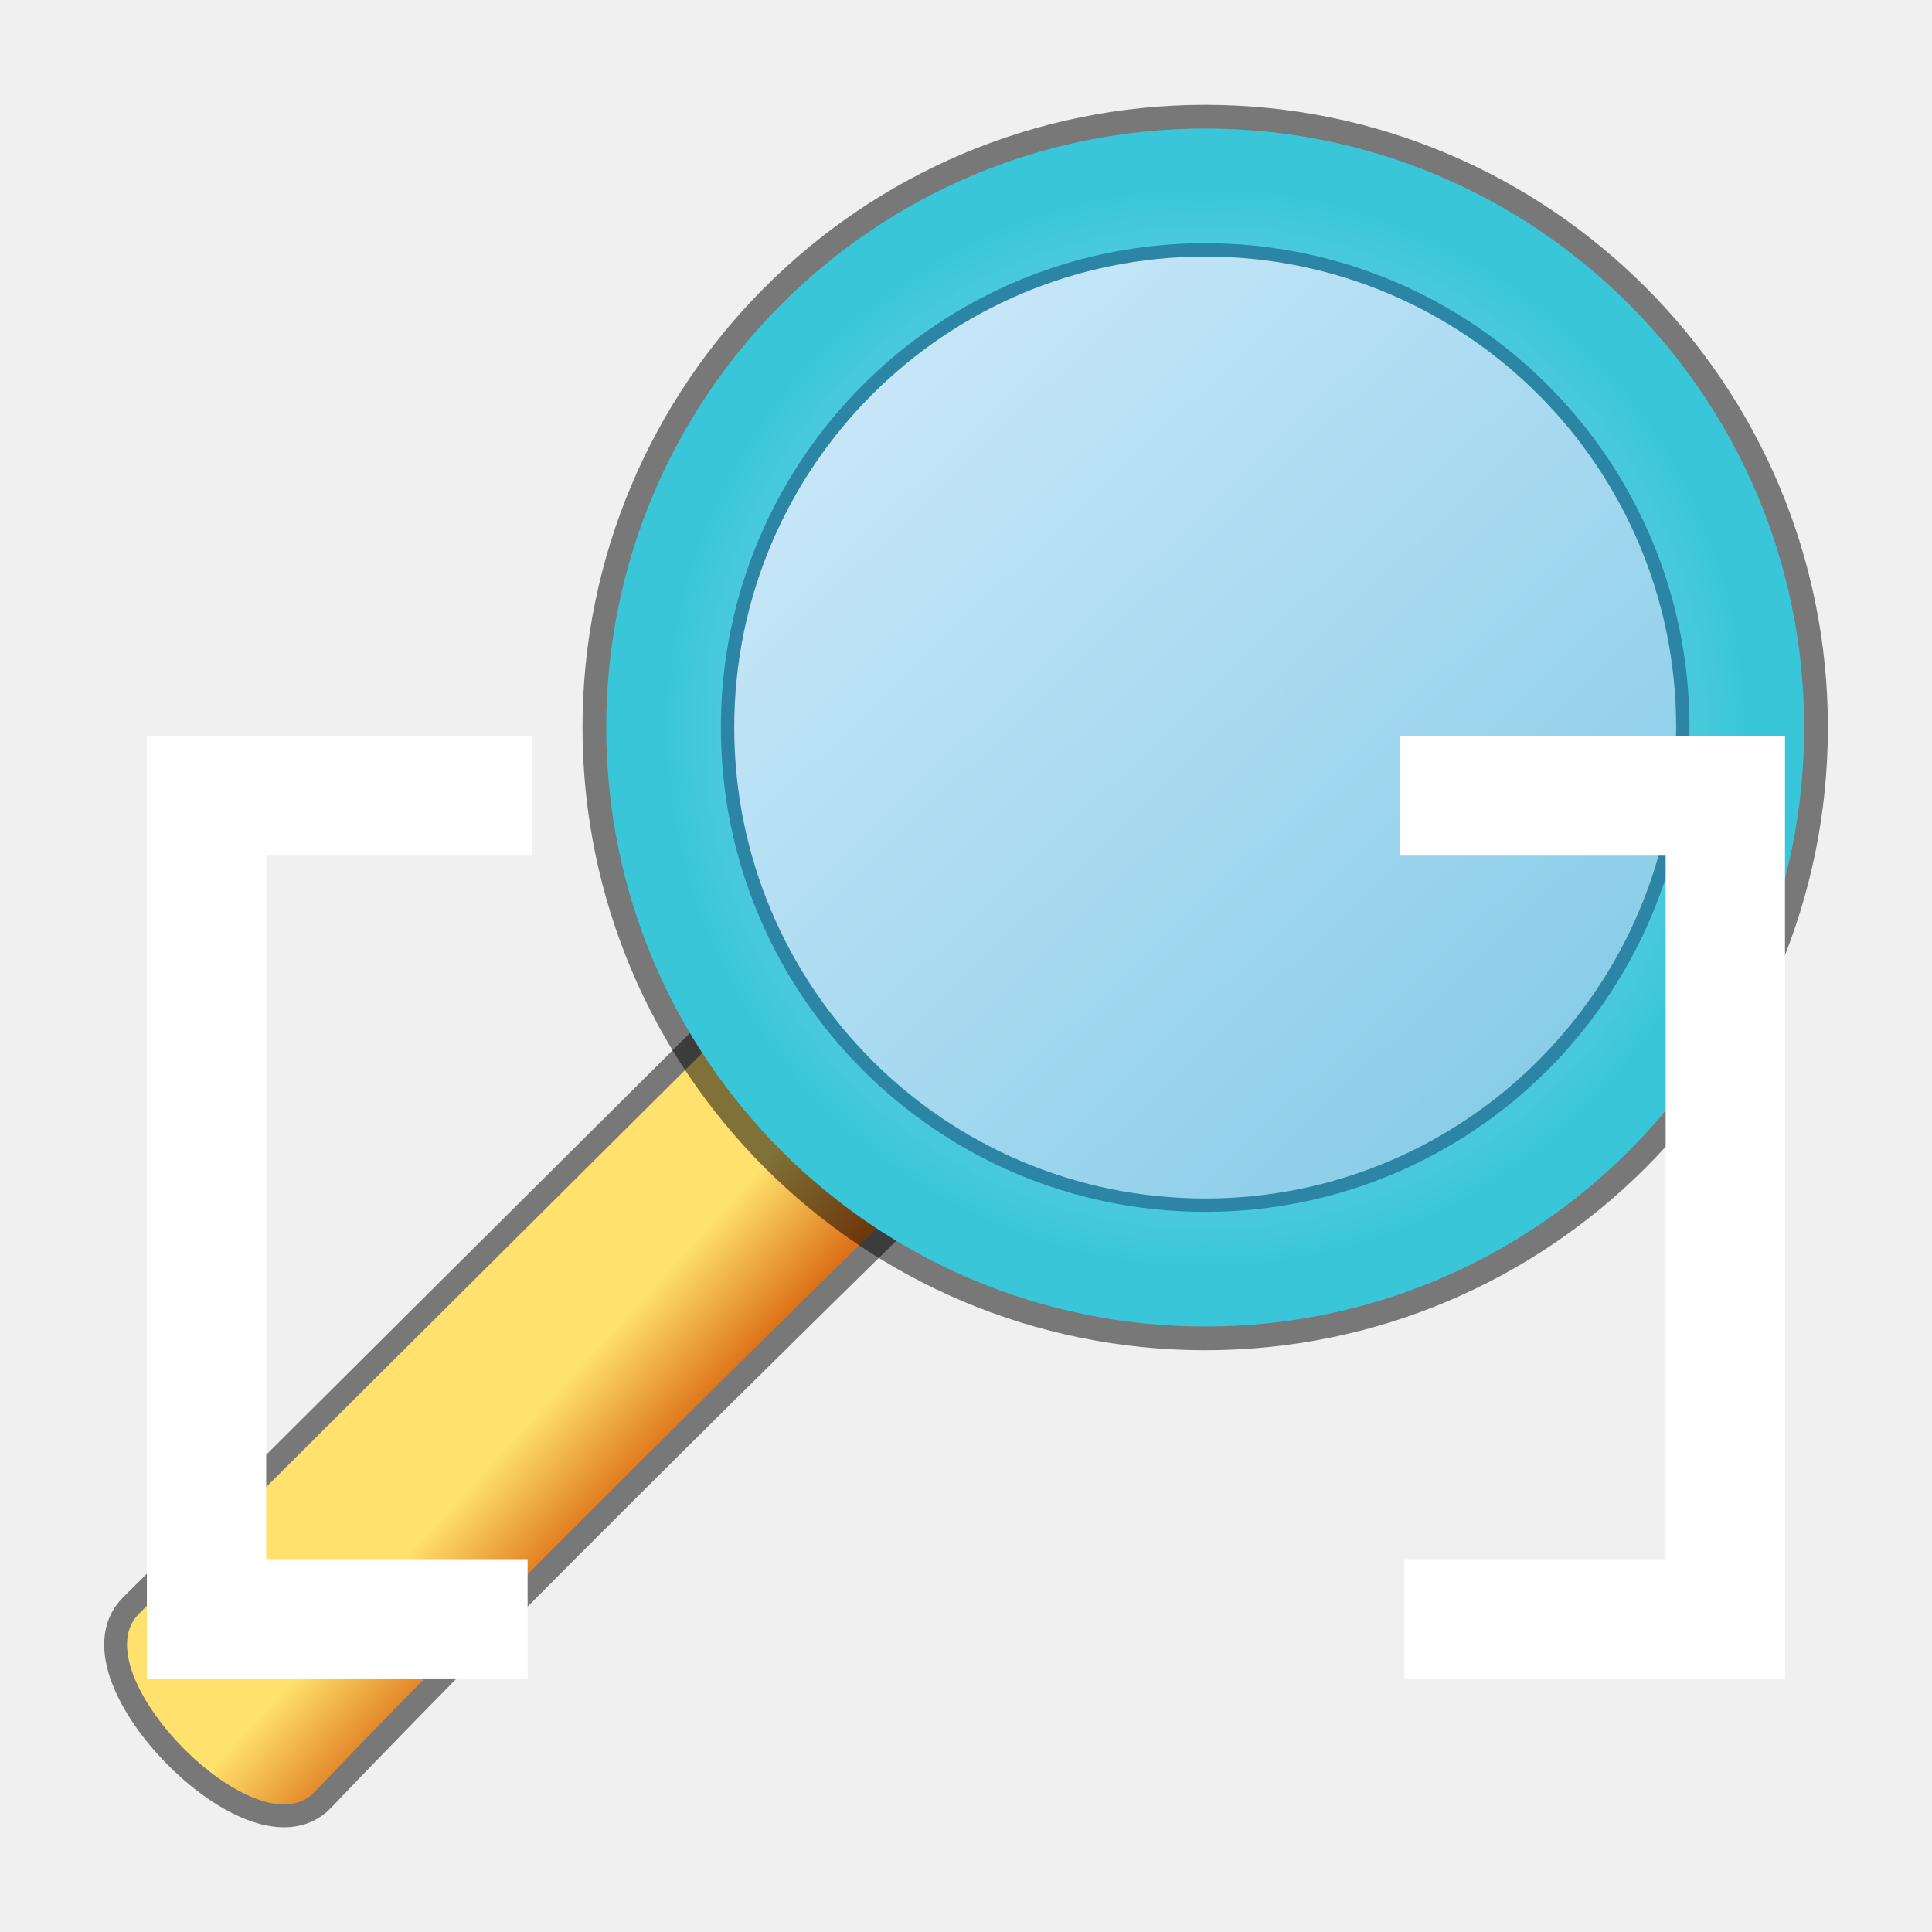
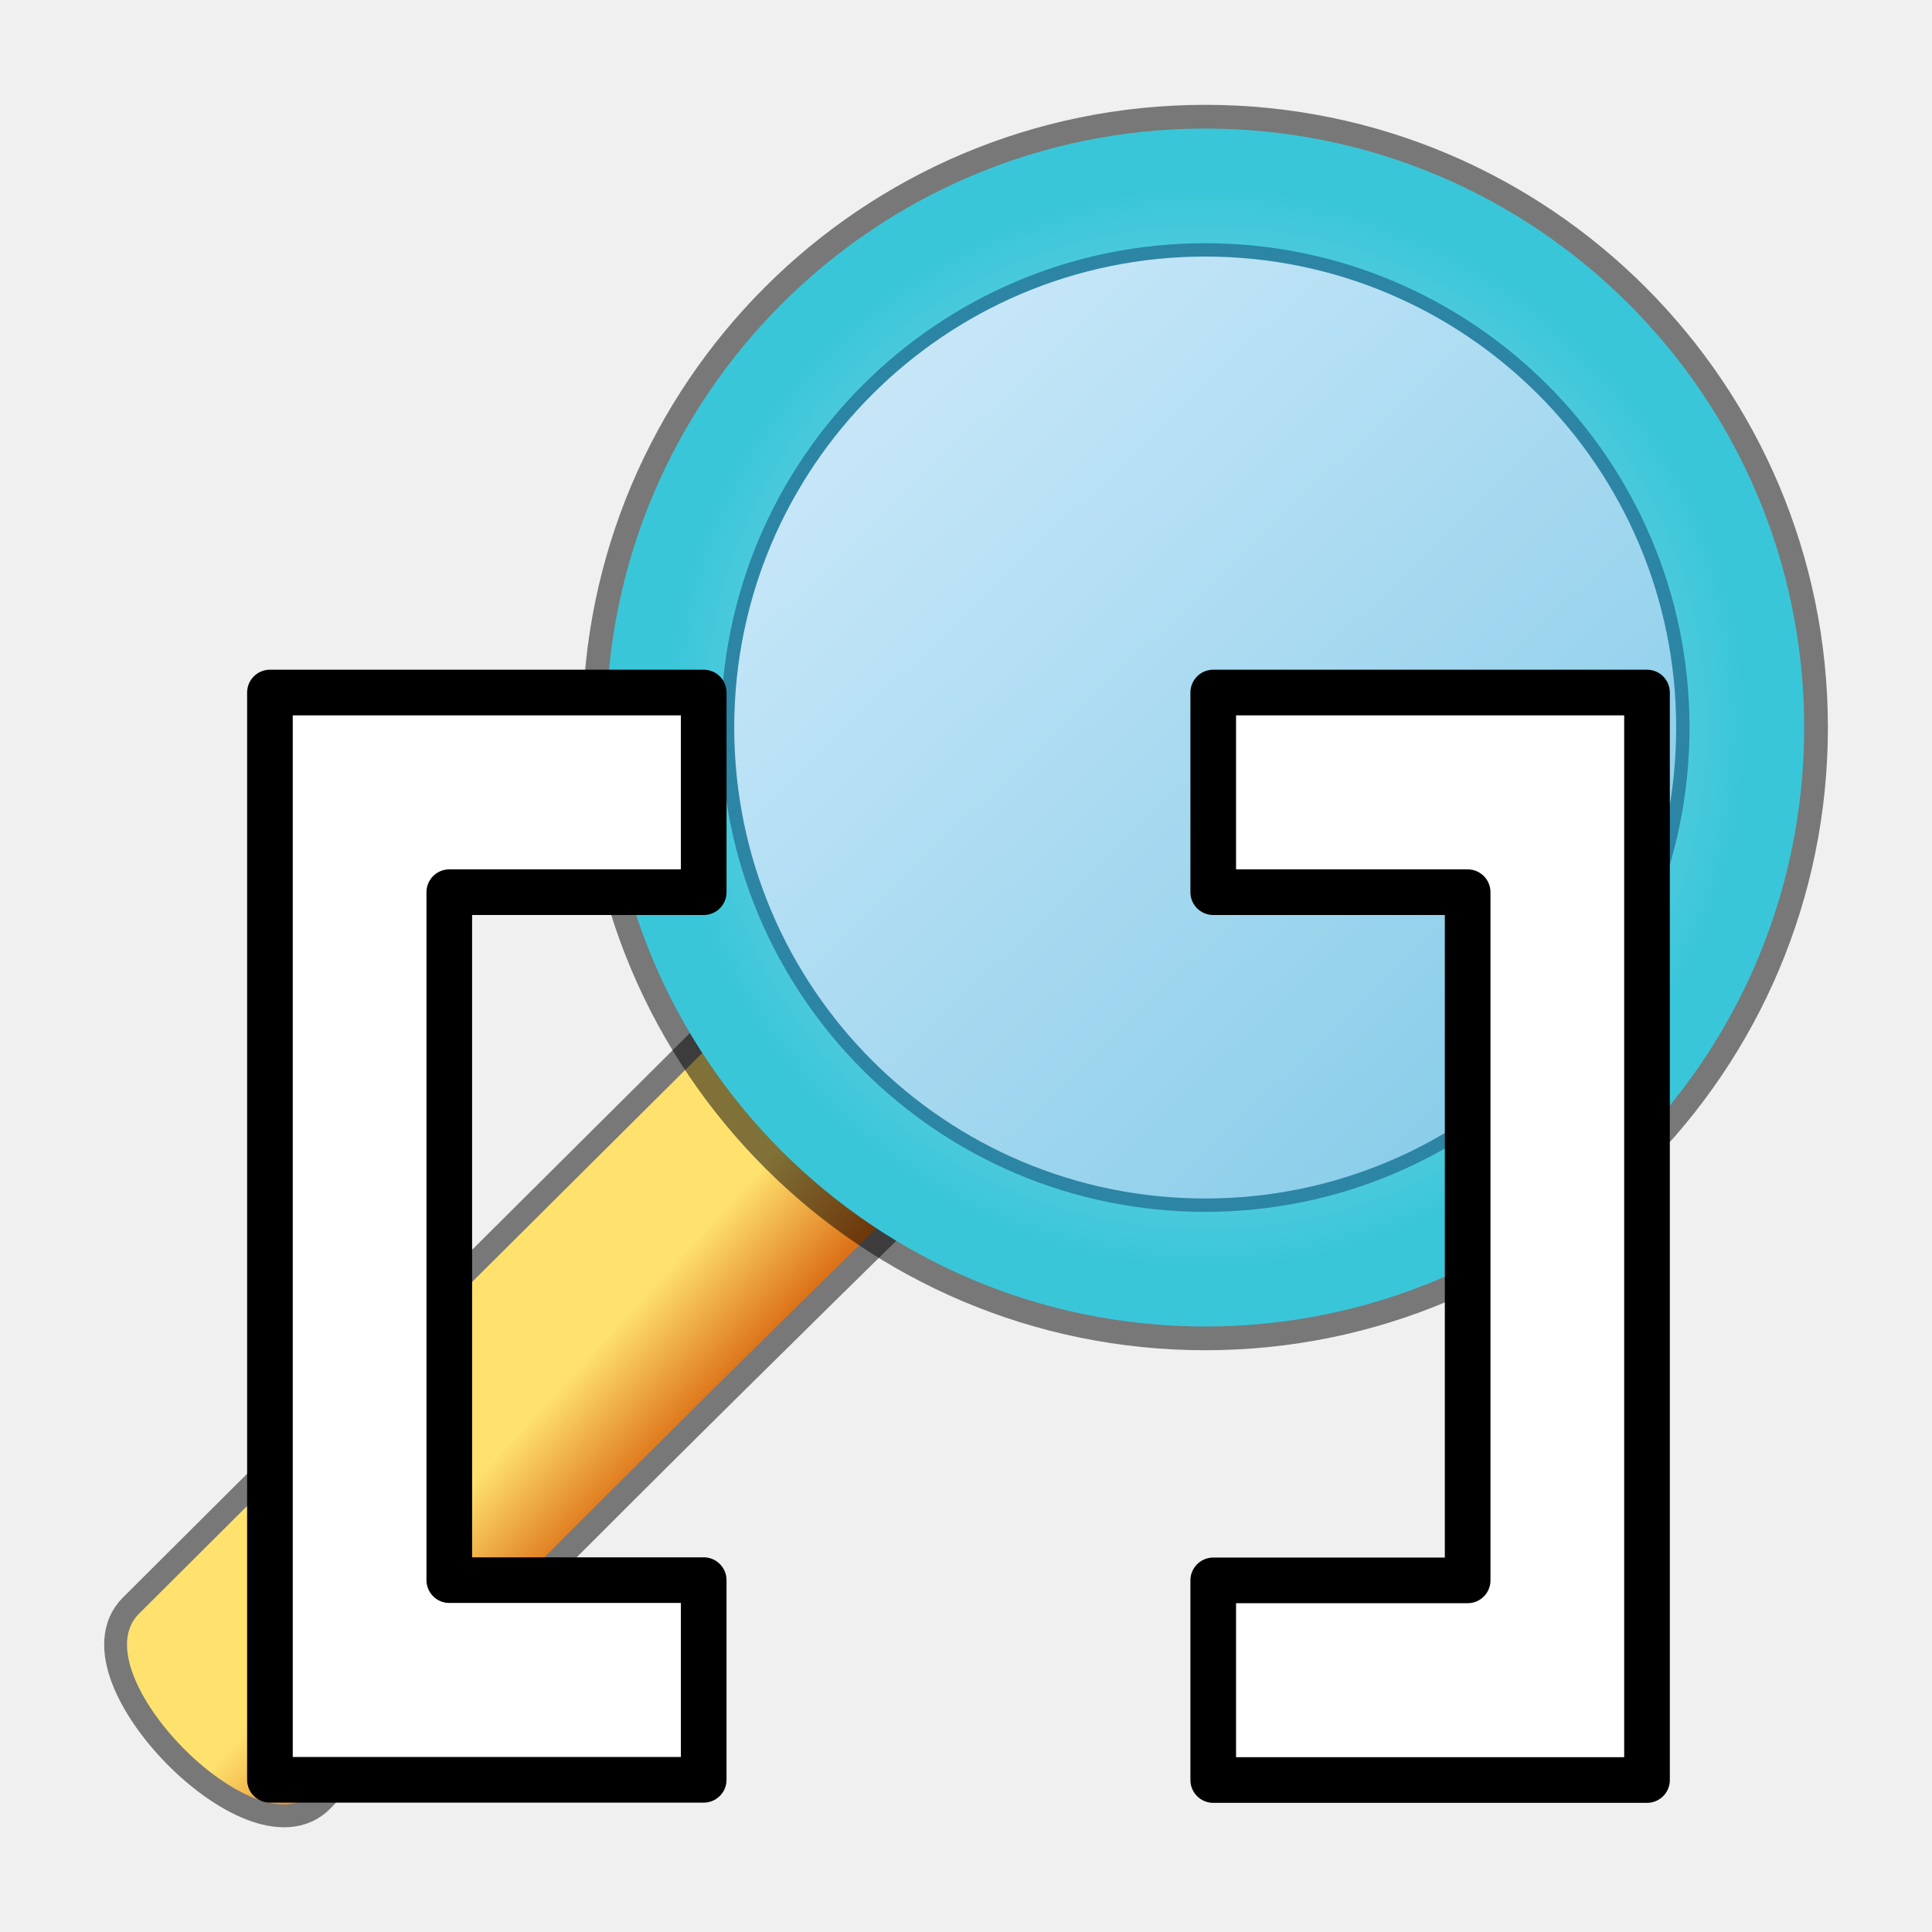
<svg xmlns="http://www.w3.org/2000/svg" xmlns:xlink="http://www.w3.org/1999/xlink" width="32" height="32" viewBox="0 0 8.467 8.467" version="1.1" id="svg5" xml:space="preserve">
  <g id="g3849" transform="translate(-13.2942,-3.468583)">
    <path style="fill:url(#linearGradient3717);fill-opacity:1;fill-rule:evenodd;stroke:#000000;stroke-width:0.2;stroke-linecap:butt;stroke-linejoin:miter;stroke-dasharray:none;stroke-opacity:0.502;paint-order:stroke fill markers" d="m 16.758,7.699 0.769,0.769 c 0,0 -1.887,1.839 -2.855,2.855 -0.252,0.265 -1.028,-0.524 -0.769,-0.782 1.003,-1 2.855,-2.842 2.855,-2.842 z" id="path3707" />
    <circle style="display:inline;fill:url(#radialGradient3842);fill-opacity:1;stroke:#000000;stroke-width:0.208;stroke-linecap:round;stroke-linejoin:round;stroke-dasharray:none;stroke-opacity:0.502;paint-order:stroke fill markers" id="circle3709" r="2.625" cy="6.657" cx="18.576" />
    <circle style="display:inline;fill:url(#linearGradient3713);fill-opacity:1;stroke:#0f406c;stroke-width:0.117;stroke-linecap:round;stroke-linejoin:round;stroke-dasharray:none;stroke-opacity:0.502;paint-order:stroke fill markers" id="circle3711" r="2.064" cy="6.657" cx="18.576" />
-   </g>
-   <g id="g84377" transform="translate(0.00521837,2.783384)">
-     <path style="fill:none;fill-rule:evenodd;stroke:#ffffff;stroke-width:0.523;stroke-linecap:butt;stroke-linejoin:miter;stroke-dasharray:none;stroke-opacity:1" d="M 6.131,0.705 H 7.556 V 4.311 h -1.407" id="path31786" />
-     <path style="fill:none;fill-rule:evenodd;stroke:#ffffff;stroke-width:0.523;stroke-linecap:butt;stroke-linejoin:miter;stroke-dasharray:none;stroke-opacity:1" d="M 2.325,0.705 H 0.9 V 4.311 H 2.307" id="path31798" />
  </g>
  <defs id="defs2">
    <linearGradient xlink:href="#linearGradient3705" id="linearGradient3717" gradientUnits="userSpaceOnUse" gradientTransform="matrix(1.396237,0,0,1.396237,13.07859,-0.4555018)" x1="1.494" y1="6.971" x2="2.101" y2="7.527" />
    <linearGradient id="linearGradient3705">
      <stop style="stop-color:#ffe26e;stop-opacity:1;" offset="0" id="stop3701" />
      <stop style="stop-color:#ffe26e;stop-opacity:1;" offset="0.532" id="stop3844" />
      <stop style="stop-color:#dc7117;stop-opacity:1;" offset="0.997" id="stop3703" />
    </linearGradient>
    <radialGradient xlink:href="#linearGradient3723" id="radialGradient3842" cx="18.681" cy="6.762" fx="18.681" fy="6.762" r="2.71" gradientUnits="userSpaceOnUse" gradientTransform="matrix(1.040106,0,0,1.040106,-0.854465,-0.376432)" />
    <linearGradient id="linearGradient3723">
      <stop style="stop-color:#c9e8f3;stop-opacity:1;" offset="0" id="stop3719" />
      <stop style="stop-color:#3ac6d9;stop-opacity:1;" offset="0.837" id="stop3721" />
    </linearGradient>
    <linearGradient xlink:href="#linearGradient75894" id="linearGradient3713" gradientUnits="userSpaceOnUse" gradientTransform="matrix(1.17472,0,0,1.17472,13.56142,1.021559)" x1="2.926" y1="3.379" x2="5.695" y2="6.271" />
    <linearGradient id="linearGradient75894">
      <stop style="stop-color:#cae8f9;stop-opacity:1;" offset="0" id="stop75890" />
      <stop style="stop-color:#85cbe8;stop-opacity:1;" offset="1" id="stop75892" />
    </linearGradient>
  </defs>
+   <path id="rect1" style="fill:#ffffff;fill-rule:evenodd;stroke:#000000;stroke-width:0.2;stroke-linecap:round;stroke-linejoin:round;stroke-dasharray:none" d="M 5.317,3.035 V 3.91 H 6.432 V 6.926 H 5.317 v 0.875 H 6.432 7.218 V 6.926 3.079 3.035 Z" />
+   <path id="path4" style="fill:#ffffff;fill-rule:evenodd;stroke:#000000;stroke-width:0.2;stroke-linecap:round;stroke-linejoin:round;stroke-dasharray:none" d="M 3.084,3.035 V 3.91 H 1.969 v 3.015 h 1.115 v 0.875 H 1.969 1.183 V 6.926 3.079 3.035 Z" />
</svg>
